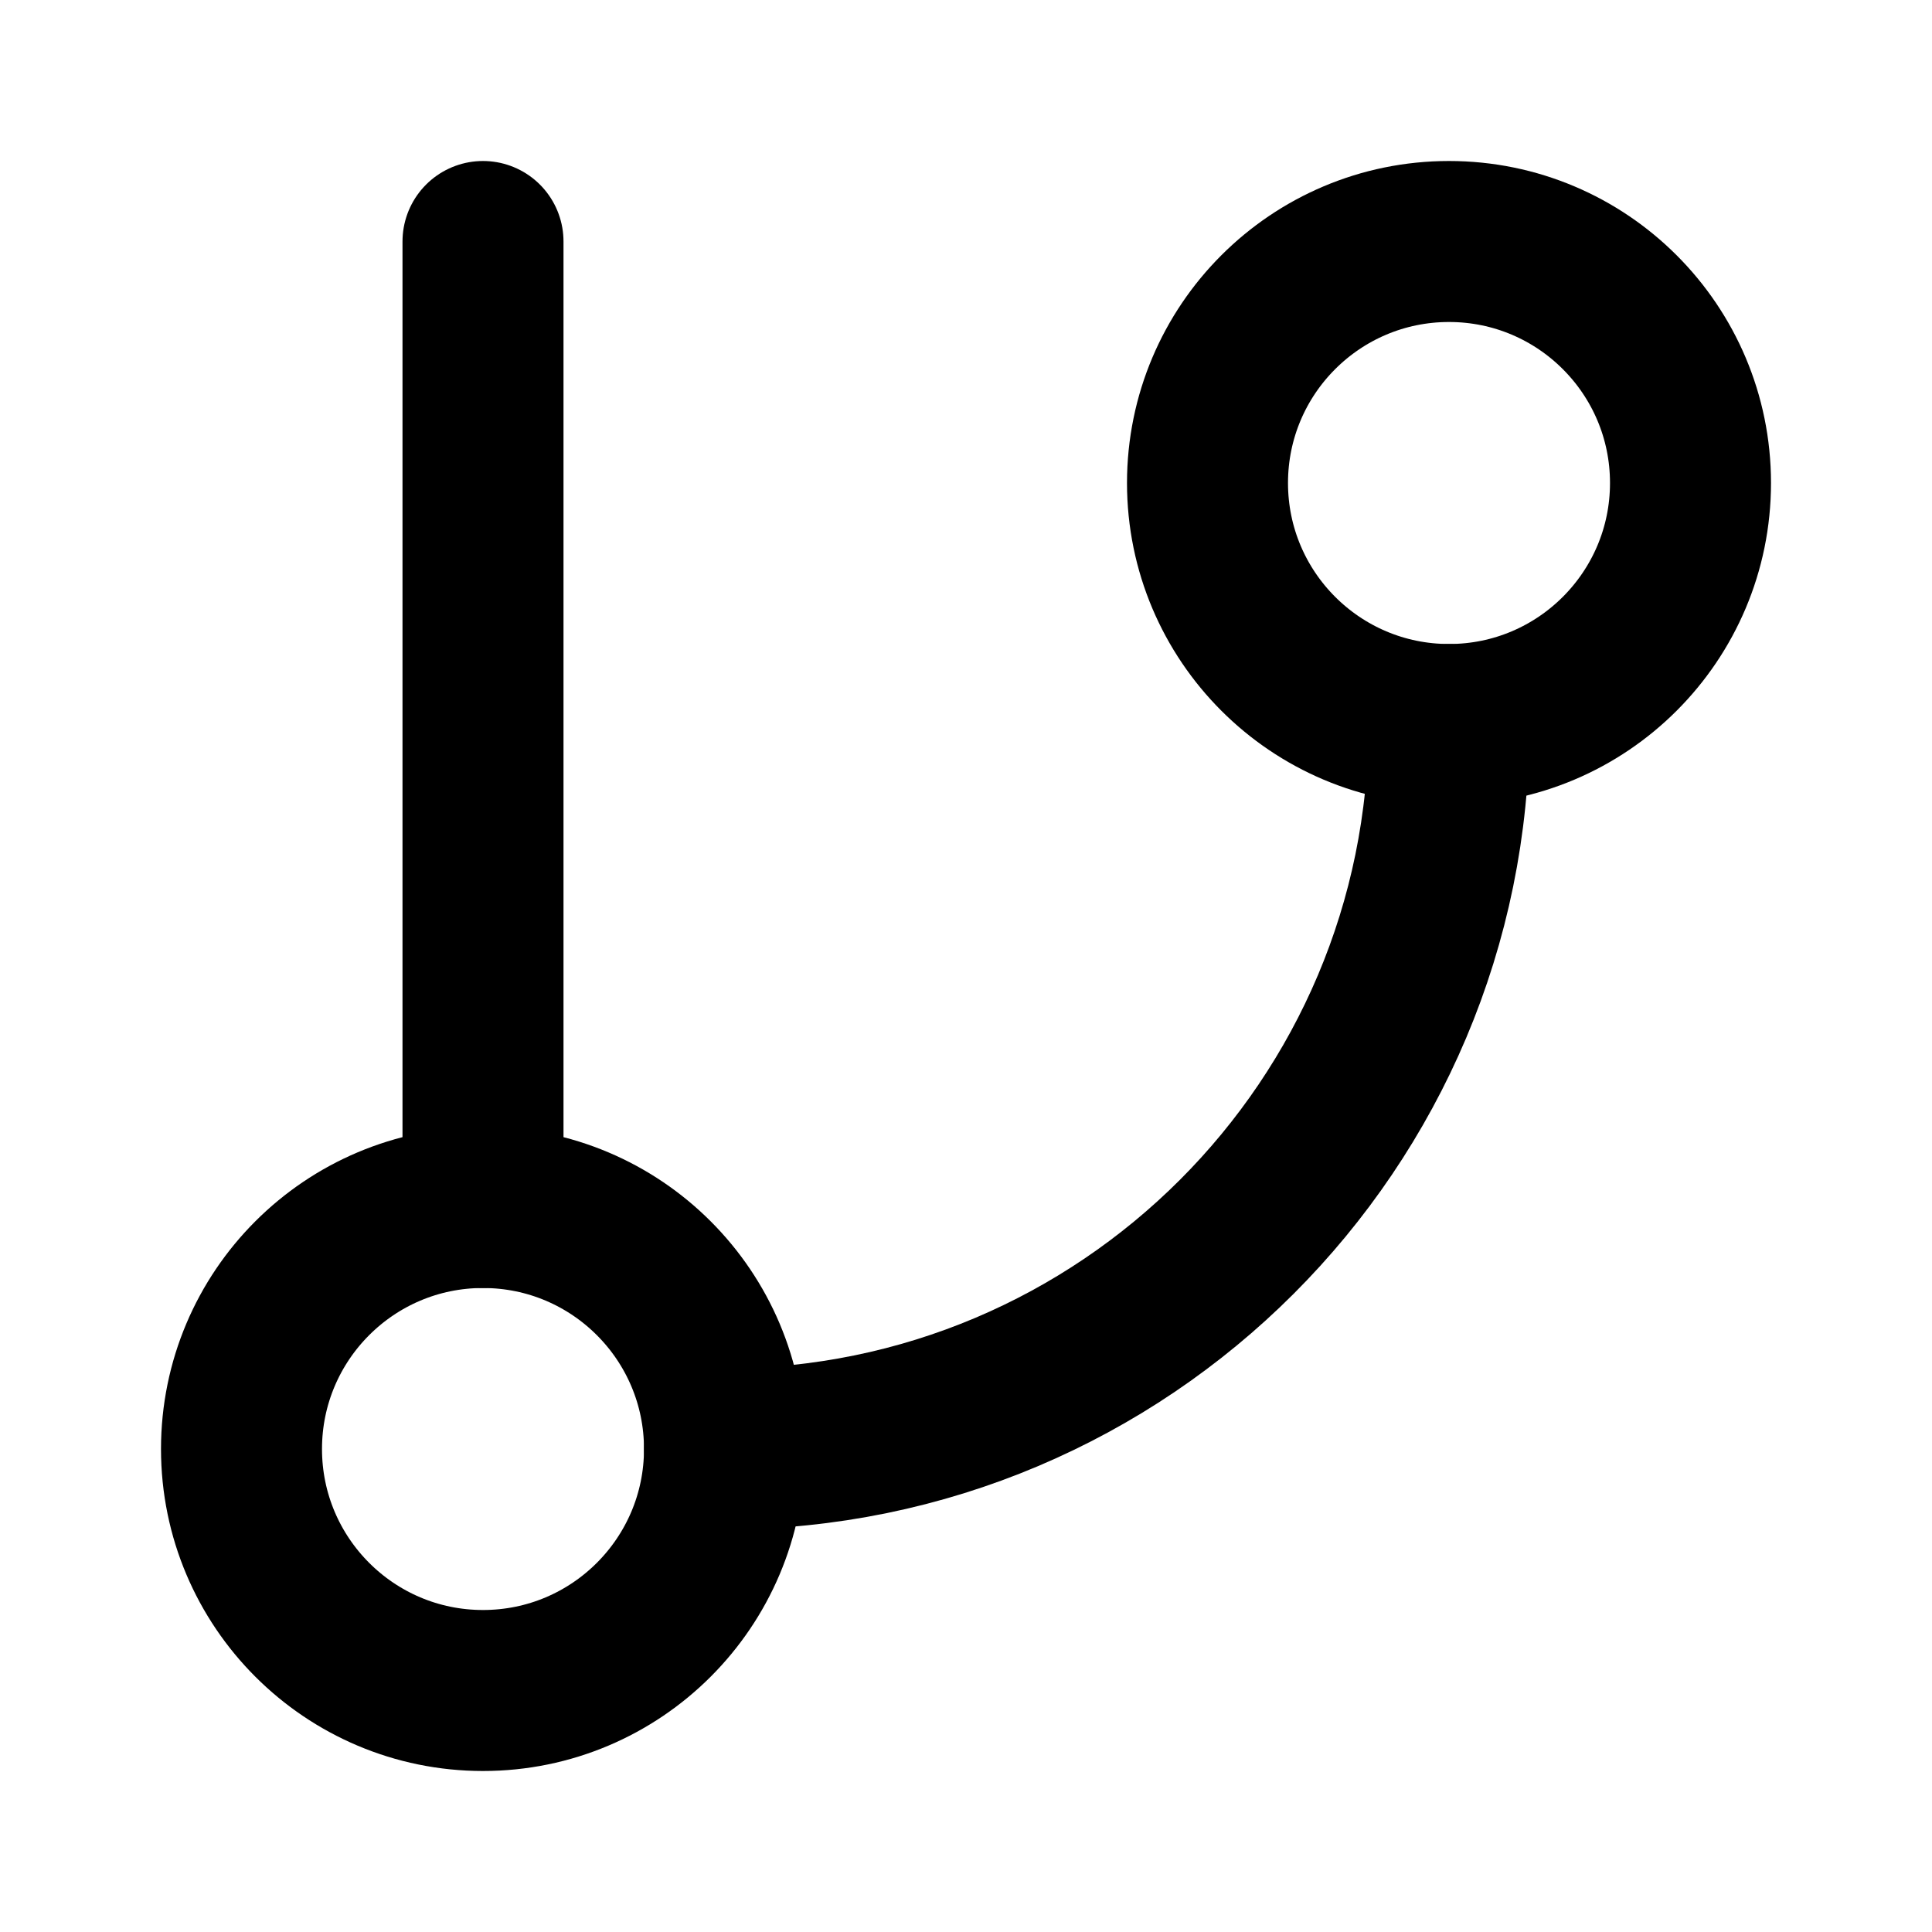
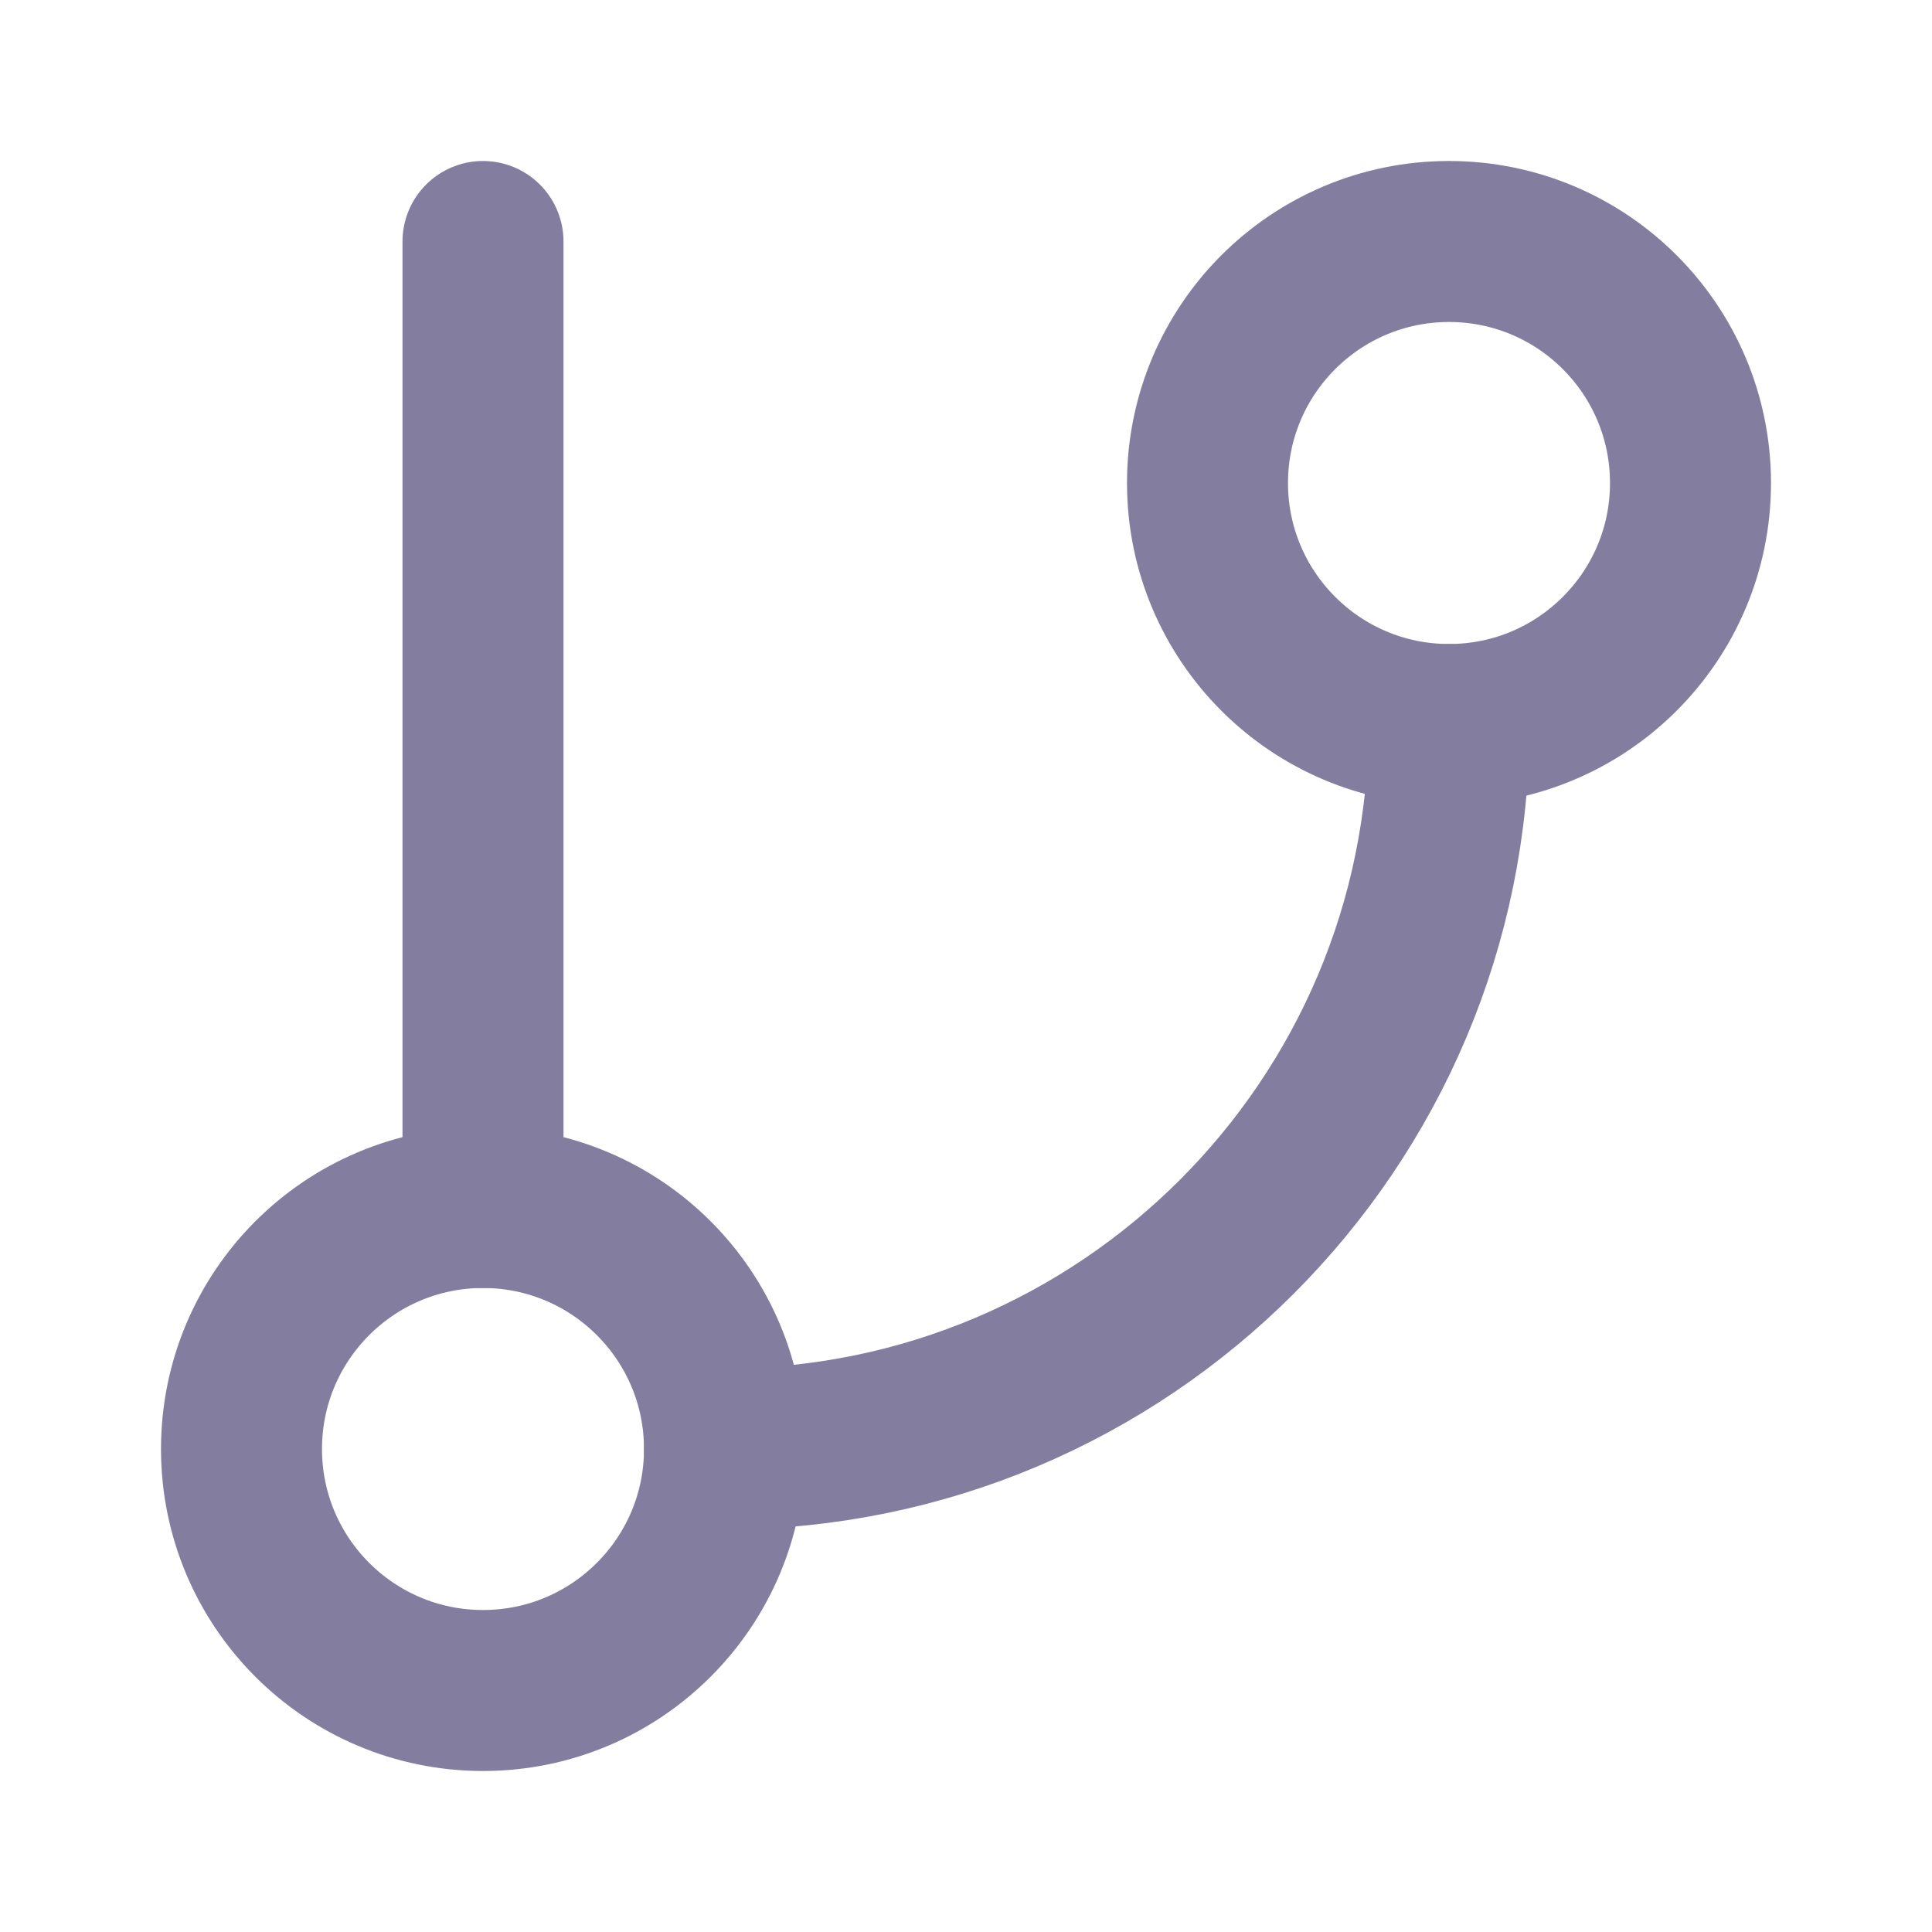
- <svg xmlns="http://www.w3.org/2000/svg" width="24" height="24" viewBox="0 0 24 24" fill="none" stroke="currentColor" stroke-width="2" stroke-linecap="round" stroke-linejoin="round" class="feather feather-git-branch">
+ <svg xmlns="http://www.w3.org/2000/svg" width="24" height="24" viewBox="0 0 24 24" fill="none" stroke="#837e9f" stroke-width="2" stroke-linecap="round" stroke-linejoin="round" class="feather feather-git-branch">
  <line x1="6" y1="3" x2="6" y2="15" />
  <circle cx="18" cy="6" r="3" />
  <circle cx="6" cy="18" r="3" />
  <path d="M18 9a9 9 0 0 1-9 9" />
</svg>
